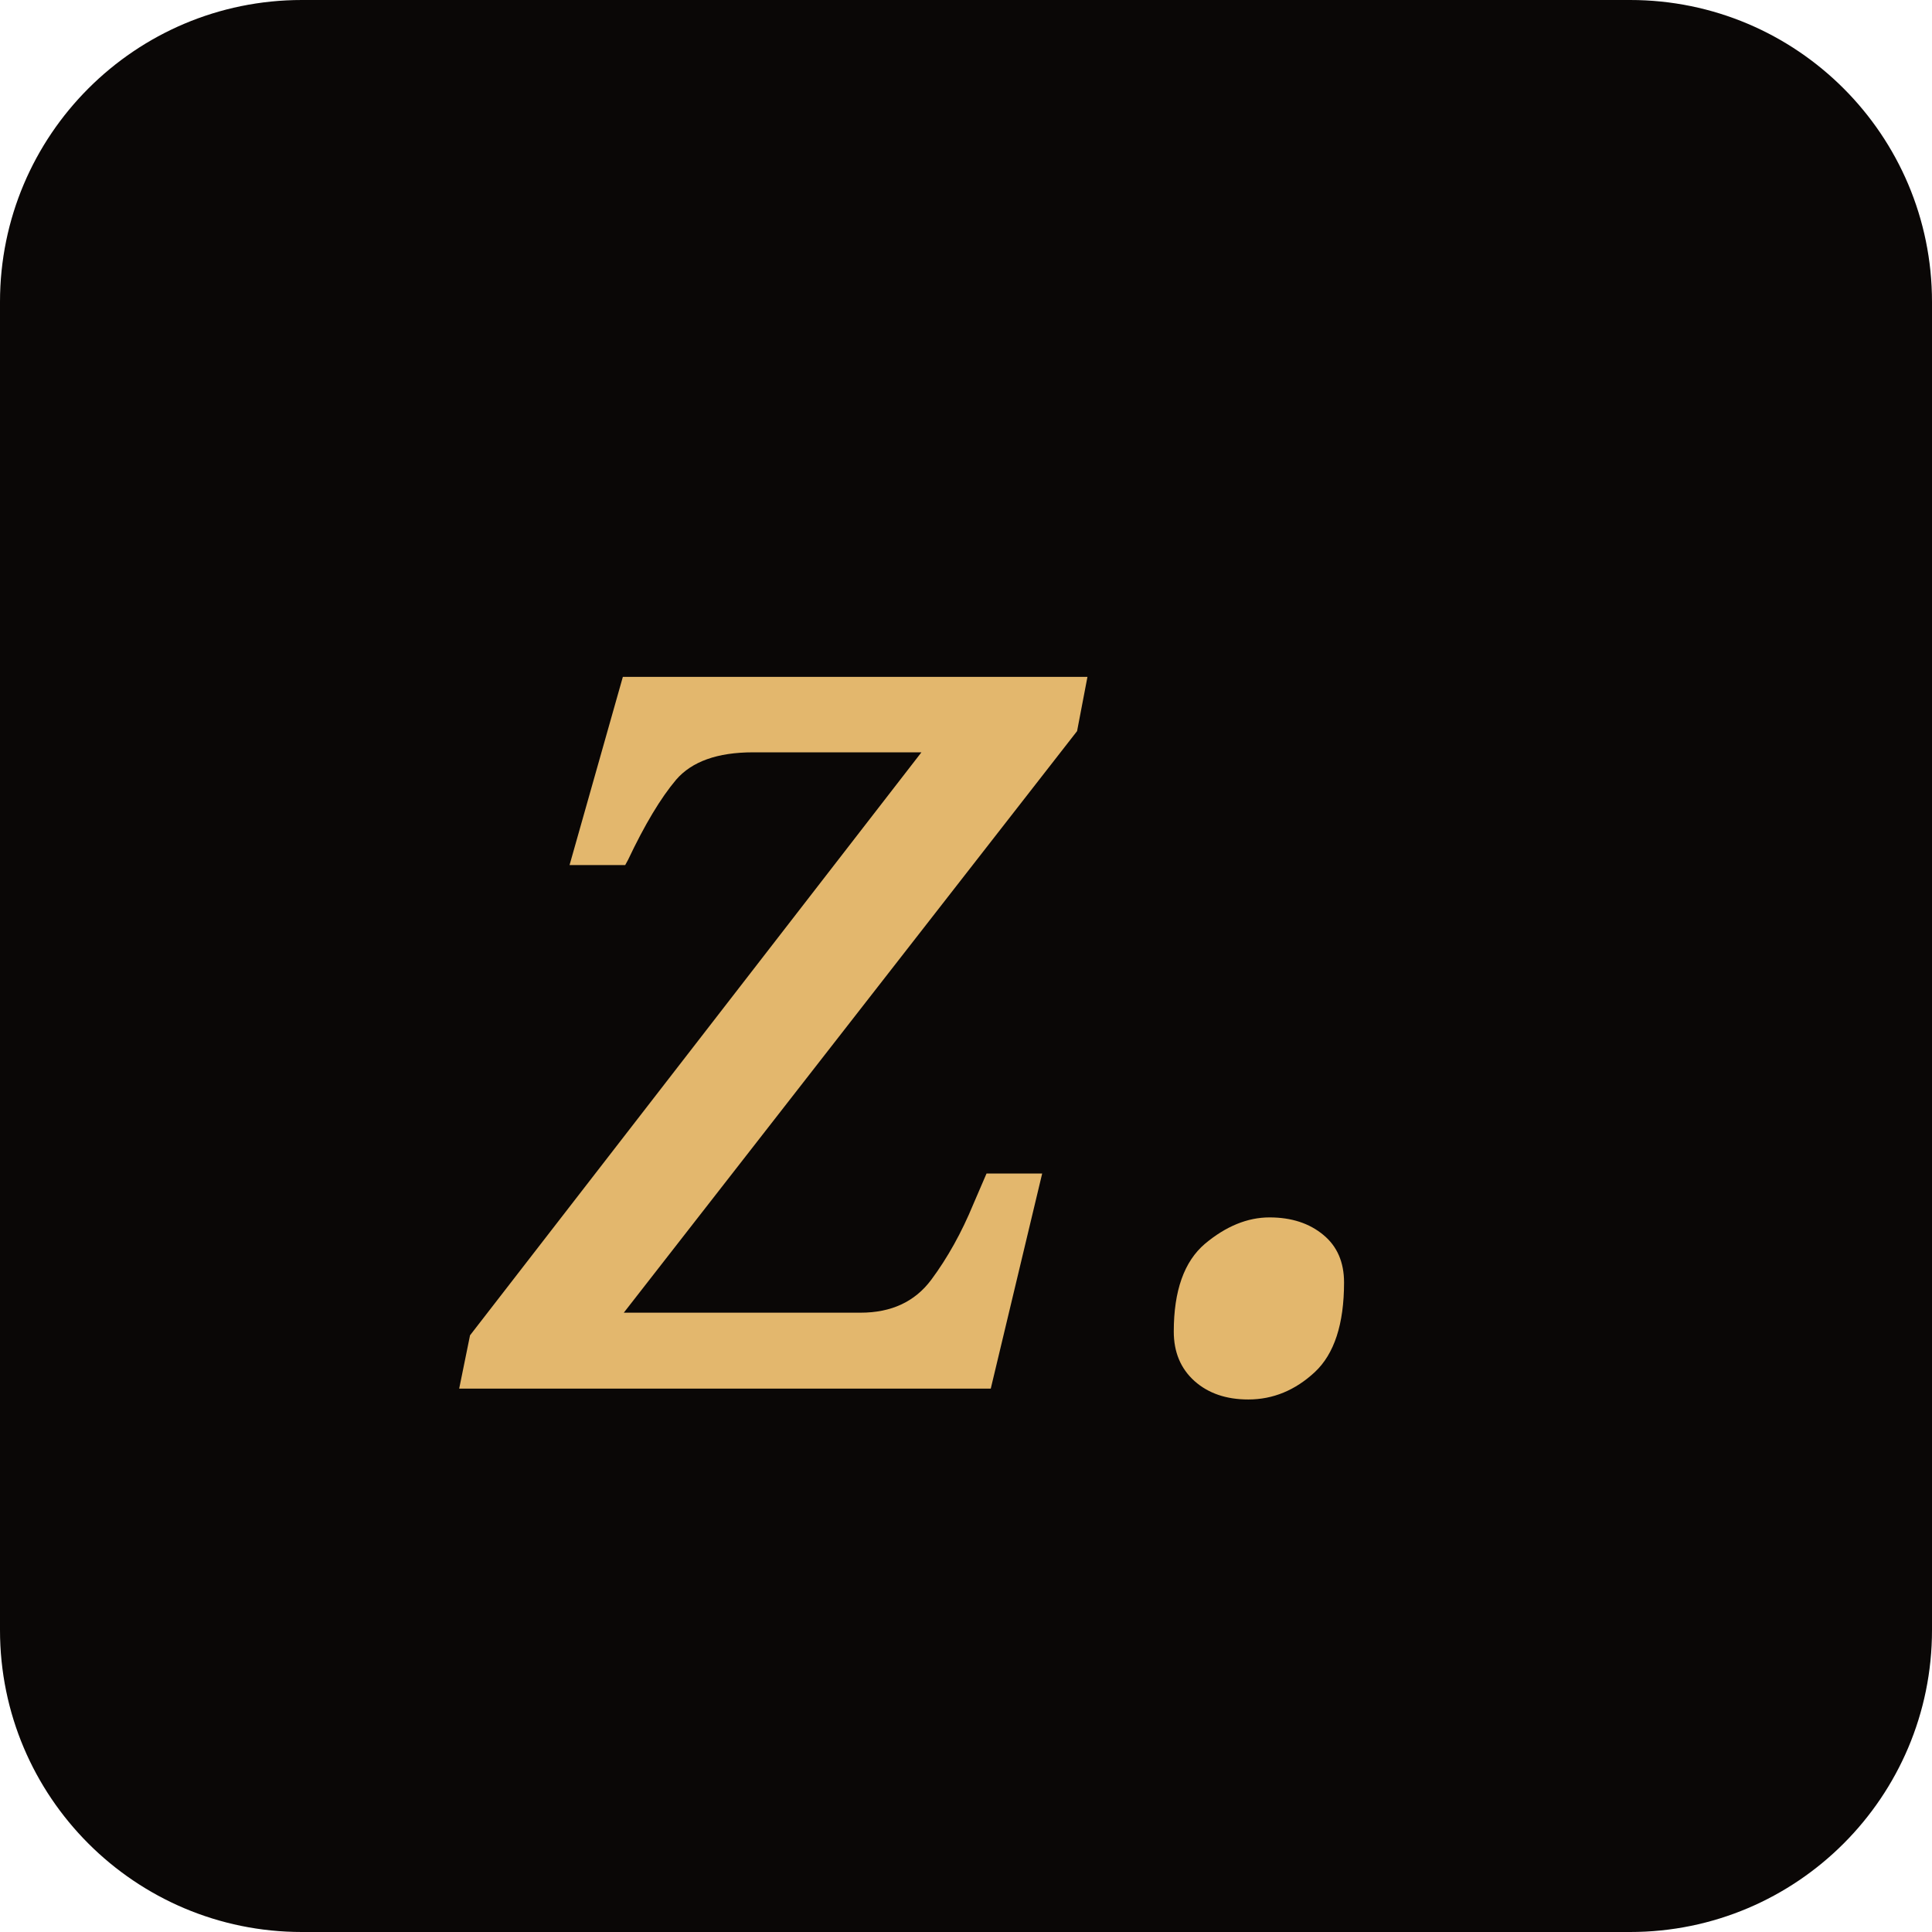
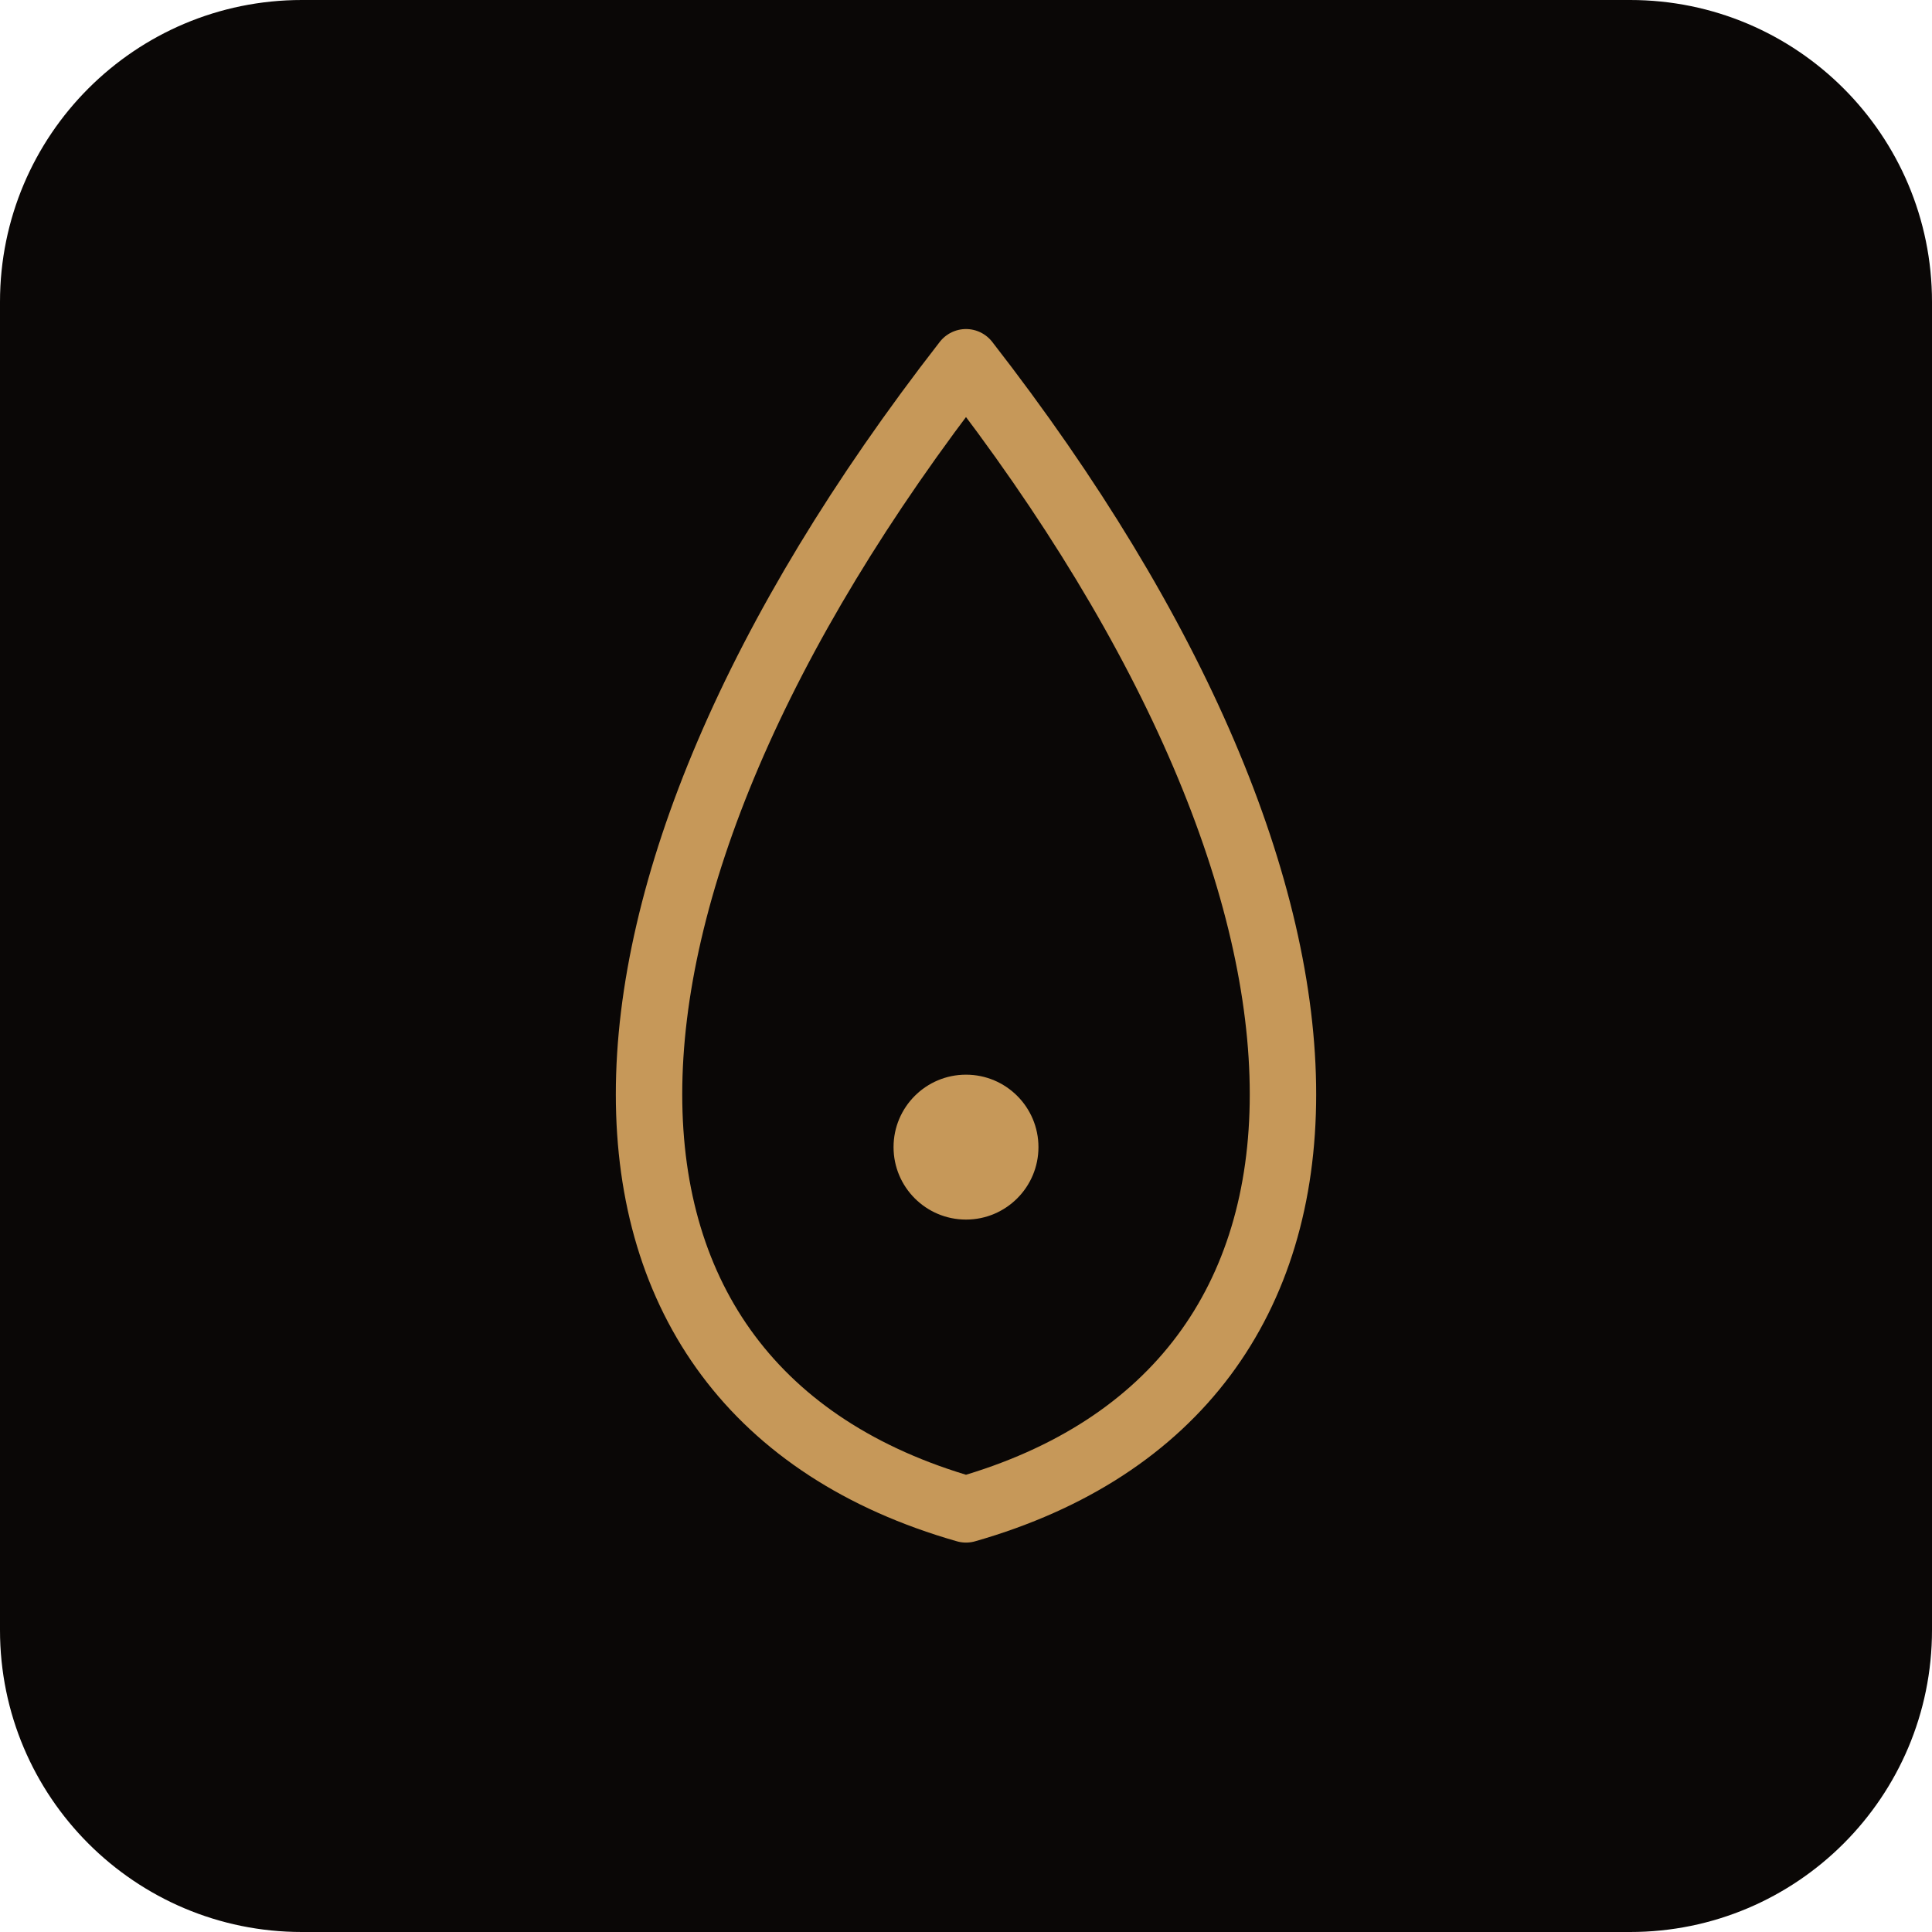
<svg xmlns="http://www.w3.org/2000/svg" viewBox="0 0 64 64">
  <rect width="64" height="64" rx="10" fill="#0a0706" />
-   <text x="32" y="46" text-anchor="middle" font-family="Cormorant Garamond, Georgia, serif" font-style="italic" font-weight="500" font-size="44" fill="#e3b76d">z.</text>
+   <path d="M32 12 C 18 30 18 46 32 50 C 46 46 46 30 32 12 Z" fill="none" stroke="#c69859" stroke-width="2.2" stroke-linejoin="round" stroke-linecap="round" />
+   <circle cx="32" cy="38" r="2.4" fill="#c69859" />
</svg>
